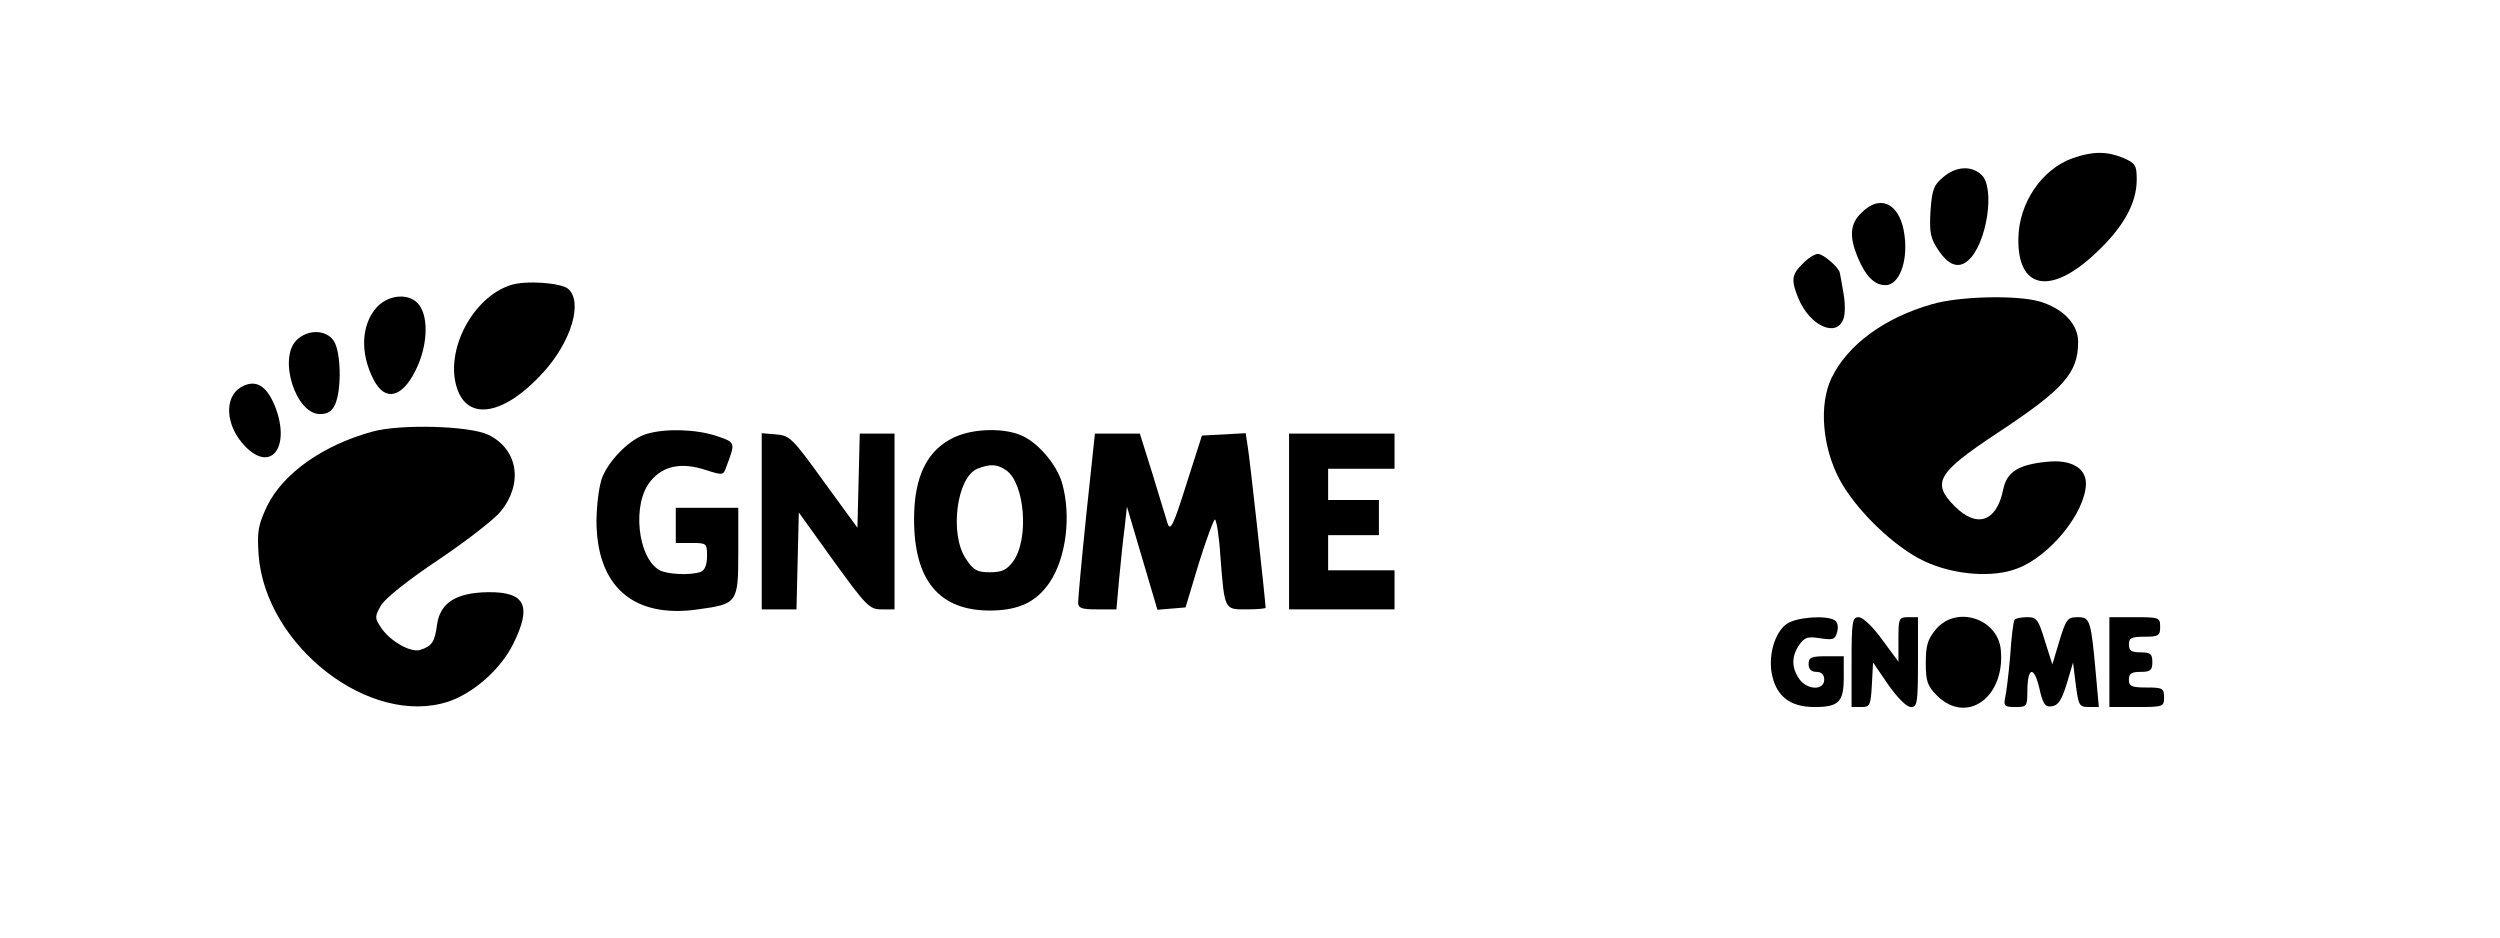
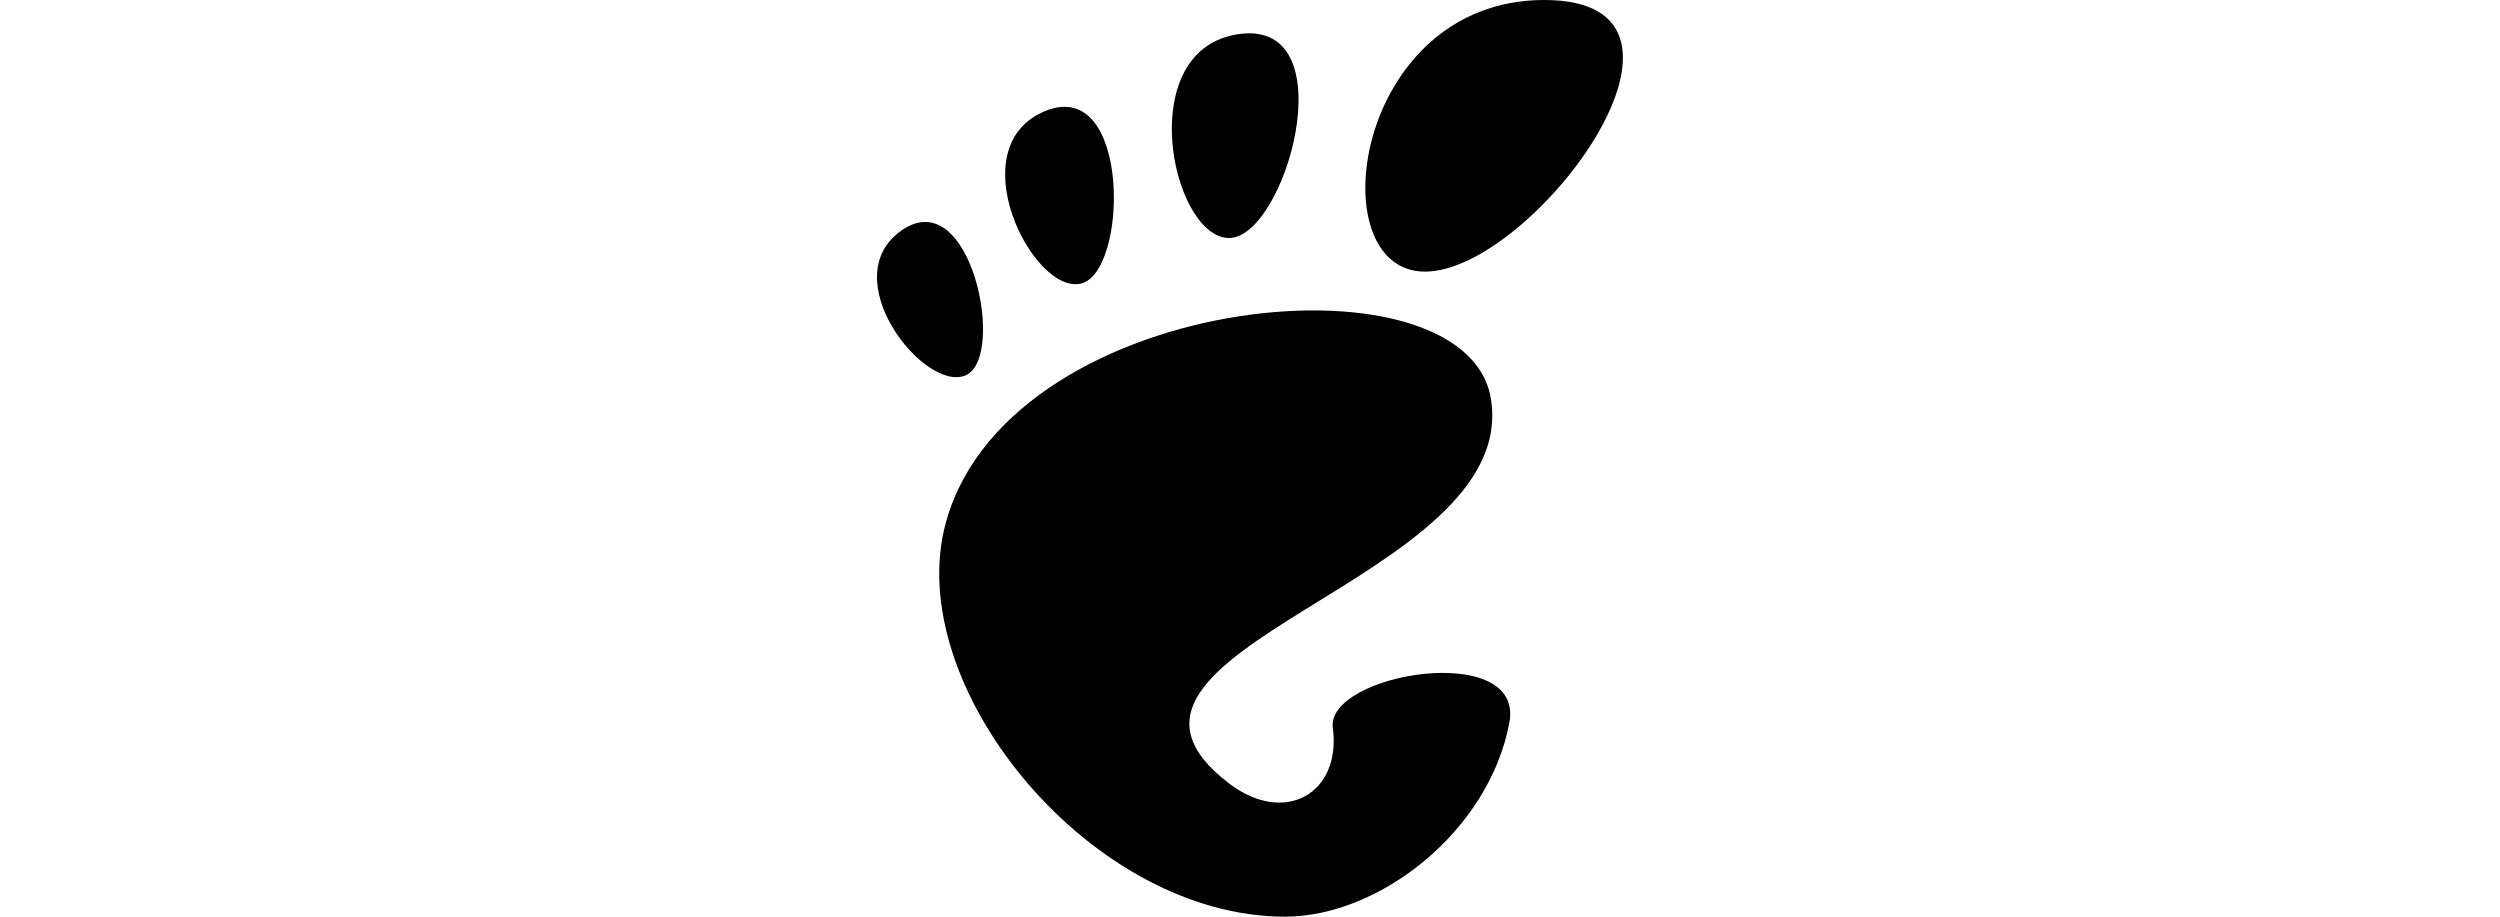
- <svg xmlns="http://www.w3.org/2000/svg" version="1.0" width="640pt" height="240pt" viewBox="0 0 640 240" preserveAspectRatio="xMidYMid meet">
-   <g transform="translate(0,240) scale(0.1,-0.1)" fill="#000000" stroke="none">
-     <path d="M5306 1995 c-79 -28 -138 -115 -139 -206 -2 -129 82 -146 197 -38 71 66 106 128 106 189 0 37 -3 42 -35 56 -42 17 -78 17 -129 -1z" />
-     <path d="M4974 1946 c-24 -20 -28 -32 -32 -87 -3 -55 0 -69 20 -99 26 -39 51 -48 75 -28 49 40 72 188 35 221 -26 24 -66 21 -98 -7z" />
-     <path d="M4765 1855 c-29 -28 -31 -60 -10 -112 21 -51 44 -73 72 -73 34 0 57 58 49 124 -9 83 -61 112 -111 61z" />
-     <path d="M4615 1725 c-29 -28 -30 -43 -11 -89 29 -70 97 -101 115 -53 5 13 5 42 0 68 -4 24 -8 47 -9 50 -1 13 -42 49 -56 49 -8 0 -26 -11 -39 -25z" />
-     <path d="M1307 1670 c-97 -31 -169 -168 -137 -264 28 -86 123 -68 222 42 71 79 101 180 62 213 -19 15 -109 22 -147 9z" />
-     <path d="M965 1614 c-40 -44 -44 -117 -9 -185 29 -58 73 -48 108 23 30 60 34 132 10 166 -22 32 -77 30 -109 -4z" />
-     <path d="M4945 1621 c-122 -35 -215 -104 -256 -188 -33 -68 -24 -177 20 -260 42 -79 142 -175 218 -210 75 -35 175 -43 238 -18 84 32 174 144 175 217 0 40 -38 62 -98 56 -75 -7 -105 -26 -114 -72 -17 -82 -67 -99 -124 -42 -60 60 -44 86 107 186 173 114 209 155 209 235 0 45 -38 85 -98 103 -58 17 -206 14 -277 -7z" />
-     <path d="M759 1529 c-47 -47 -2 -189 60 -189 20 0 31 7 39 25 17 38 15 136 -4 163 -20 29 -67 29 -95 1z" />
-     <path d="M617 1409 c-44 -26 -40 -99 10 -151 67 -70 118 -2 77 102 -22 54 -50 70 -87 49z" />
-     <path d="M953 1295 c-127 -35 -228 -107 -269 -190 -23 -49 -26 -64 -22 -125 17 -234 286 -442 486 -376 65 22 134 83 166 148 48 97 31 133 -64 132 -82 -1 -123 -27 -131 -82 -6 -46 -13 -56 -44 -66 -25 -7 -78 24 -100 58 -16 24 -16 28 1 57 12 19 70 65 148 117 71 48 142 103 158 123 58 72 44 159 -32 196 -48 23 -225 28 -297 8z" />
-     <path d="M1655 1289 c-39 -11 -92 -62 -112 -108 -9 -21 -15 -67 -16 -111 -1 -170 93 -254 260 -230 101 14 103 16 103 147 l0 113 -80 0 -80 0 0 -45 0 -45 40 0 c39 0 40 -1 40 -34 0 -22 -6 -36 -16 -40 -25 -9 -83 -7 -105 4 -57 31 -72 172 -23 229 32 39 79 48 140 28 44 -14 46 -14 53 7 24 64 25 63 -25 80 -51 17 -130 20 -179 5z" />
-     <path d="M2444 1281 c-70 -32 -104 -100 -104 -210 0 -158 65 -235 197 -234 72 1 116 22 150 72 42 62 56 170 32 254 -13 47 -63 106 -106 123 -45 19 -121 17 -169 -5z m132 -85 c48 -34 59 -178 17 -234 -16 -21 -28 -27 -59 -27 -32 0 -42 5 -61 34 -43 63 -24 209 29 231 33 13 51 12 74 -4z" />
-     <path d="M1950 1066 l0 -226 45 0 44 0 3 124 3 124 89 -124 c84 -116 92 -124 123 -124 l33 0 0 225 0 225 -45 0 -44 0 -3 -121 -3 -120 -86 118 c-80 111 -87 118 -122 121 l-37 3 0 -225z" />
-     <path d="M2781 1083 c-12 -115 -21 -216 -21 -225 0 -15 9 -18 49 -18 l49 0 7 78 c4 42 10 101 14 131 l6 54 39 -132 39 -132 36 3 36 3 34 113 c19 61 38 112 41 112 4 0 11 -42 14 -92 11 -141 10 -138 67 -138 27 0 49 2 49 4 0 13 -41 388 -46 414 l-5 33 -56 -3 -56 -3 -40 -125 c-33 -105 -41 -121 -48 -100 -4 14 -22 71 -39 128 l-32 102 -57 0 -58 0 -22 -207z" />
-     <path d="M3300 1065 l0 -225 135 0 135 0 0 50 0 50 -85 0 -85 0 0 45 0 45 65 0 65 0 0 45 0 45 -65 0 -65 0 0 40 0 40 85 0 85 0 0 45 0 45 -135 0 -135 0 0 -225z" />
-     <path d="M4573 802 c-29 -21 -45 -76 -38 -122 10 -61 46 -90 110 -90 62 0 75 13 75 75 l0 55 -45 0 c-38 0 -45 -3 -45 -20 0 -13 7 -20 20 -20 13 0 20 -7 20 -20 0 -28 -44 -27 -64 2 -20 29 -20 58 0 87 14 20 22 22 54 17 33 -5 38 -3 43 16 4 13 1 26 -6 30 -22 14 -101 8 -124 -10z" />
-     <path d="M4740 705 l0 -115 25 0 c22 0 24 4 27 57 l3 57 39 -57 c24 -34 47 -57 58 -57 16 0 18 10 18 115 l0 115 -25 0 c-24 0 -25 -3 -25 -57 l0 -57 -42 57 c-24 33 -49 57 -60 57 -16 0 -18 -11 -18 -115z" />
-     <path d="M4956 789 c-21 -25 -26 -41 -26 -86 0 -47 4 -59 29 -84 76 -75 175 -4 163 118 -8 80 -114 114 -166 52z" />
-     <path d="M5157 813 c-3 -5 -8 -46 -11 -93 -4 -47 -10 -95 -13 -107 -4 -20 -1 -23 26 -23 29 0 31 2 31 38 0 63 16 70 30 13 10 -44 15 -52 33 -49 16 2 25 16 38 58 l16 54 7 -57 c7 -53 9 -57 33 -57 l26 0 -7 78 c-13 145 -15 152 -47 152 -26 0 -30 -5 -47 -61 l-18 -60 -19 60 c-17 56 -21 61 -46 61 -15 0 -30 -3 -32 -7z" />
-     <path d="M5400 705 l0 -115 70 0 c68 0 70 1 70 25 0 23 -4 25 -45 25 -38 0 -45 3 -45 20 0 16 7 20 30 20 25 0 30 4 30 25 0 21 -5 25 -30 25 -23 0 -30 4 -30 20 0 17 7 20 40 20 36 0 40 3 40 25 0 24 -2 25 -65 25 l-65 0 0 -115z" />
-   </g>
+ <svg xmlns="http://www.w3.org/2000/svg" width="60" height="22" viewBox="0 0 32 32">
+   <path fill="currentColor" d="M26.272 0c-6.657 0-7.906 9.482-4.16 9.482S32.93 0 26.272 0zM15.22 8.307c1.994.122 4.182-7.6.434-7.123s-2.43 7.002-.434 7.123zM6.08 13.1c1.418-.624.183-6.73-2.23-5.065s.8 5.7 2.23 5.065zm3.996-3.195c1.688-.344 1.78-7.27-1.23-6.027s-.457 6.372 1.23 6.027zm8.816 15.507c.3 2.288-1.678 3.417-3.615 1.943-6.166-4.694 10.2-7.036 9.13-13.45-.896-5.324-17.23-3.685-19.1 4.645C4.057 24.184 10.5 32 17.22 32c3.307 0 7.12-2.986 7.834-6.768.545-2.884-6.413-1.73-6.163.18z" />
</svg>
